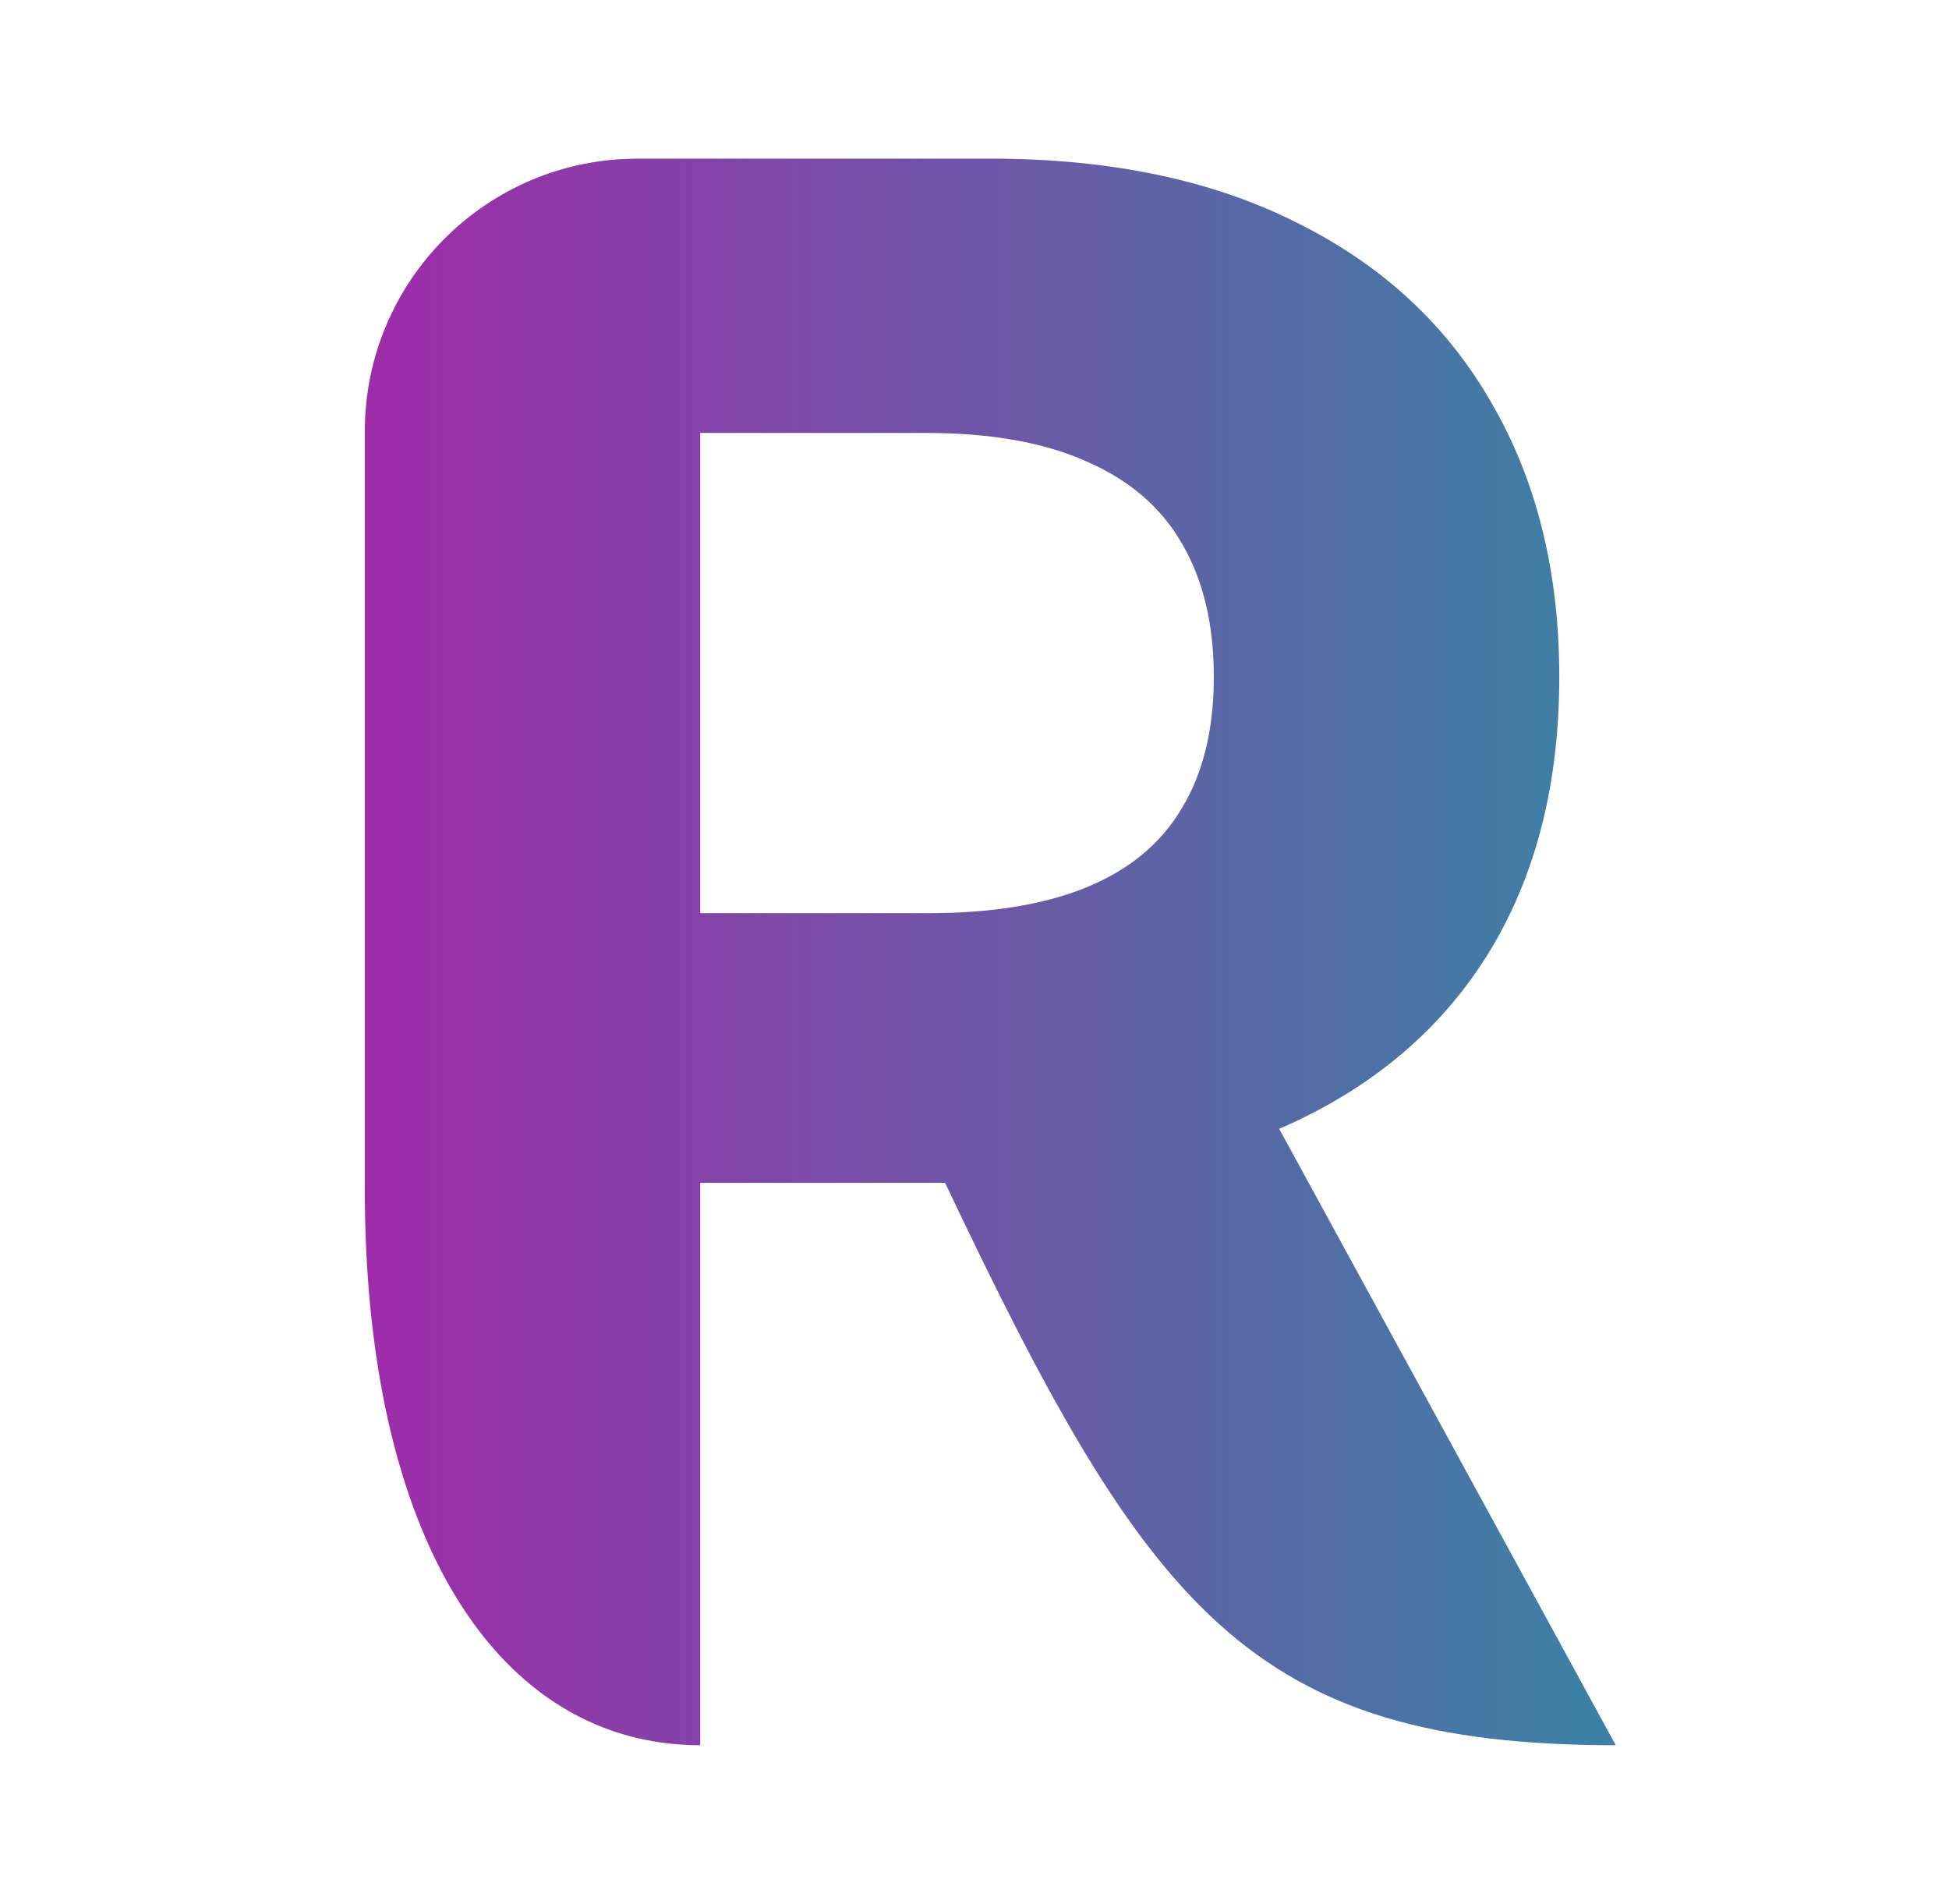
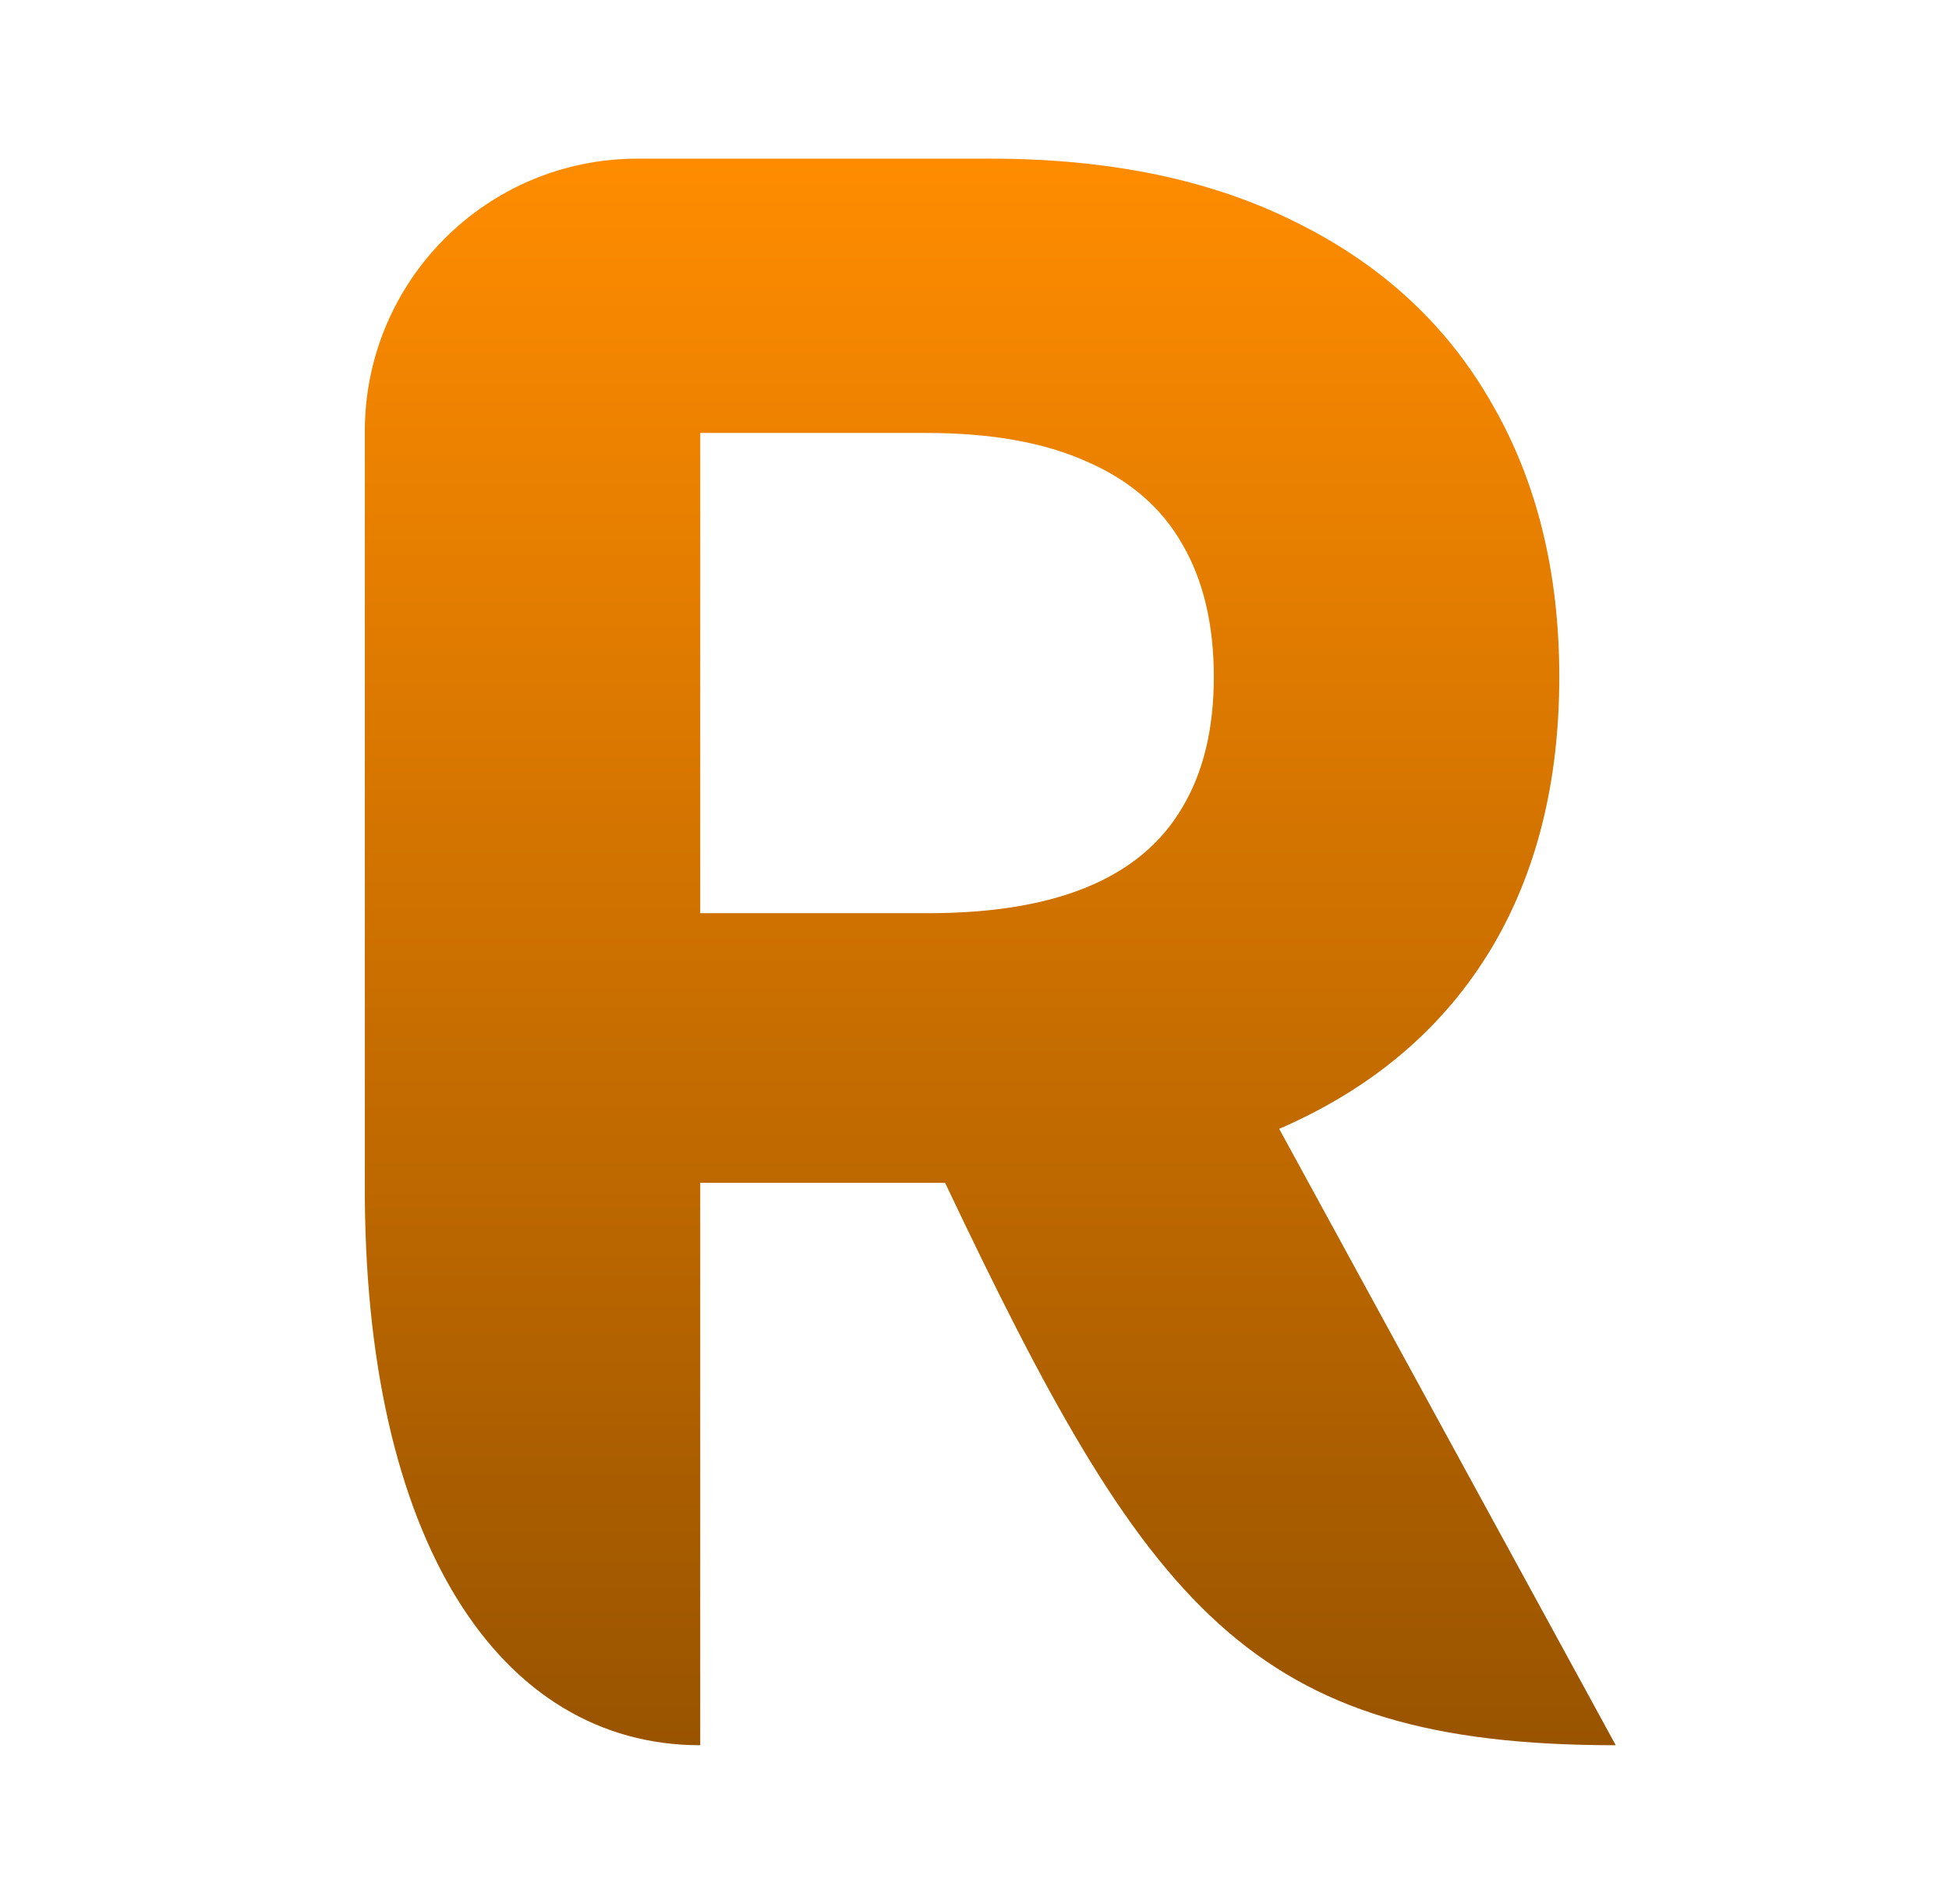
<svg xmlns="http://www.w3.org/2000/svg" width="43" height="42" viewBox="0 0 43 42" fill="none">
-   <path d="M21.857 3.5C24.5 3.5 26.756 3.973 28.624 4.919C30.504 5.853 31.934 7.181 32.914 8.902C33.905 10.61 34.402 12.621 34.402 14.933C34.402 17.257 33.9 19.258 32.898 20.932C31.895 22.596 30.442 23.871 28.539 24.76C28.435 24.809 28.329 24.856 28.222 24.902L35.648 38.5C27.565 38.5 25.309 35.492 20.851 26.093H15.449V38.5C11.023 38.5 8.015 33.988 8.049 26.093V9.515C8.049 6.193 10.742 3.5 14.065 3.5H21.857ZM15.449 20.145H20.474C21.886 20.145 23.059 19.953 23.994 19.565C24.928 19.178 25.623 18.597 26.079 17.822C26.546 17.047 26.78 16.084 26.78 14.933C26.78 13.771 26.546 12.792 26.079 11.995C25.623 11.197 24.922 10.592 23.976 10.182C23.042 9.761 21.863 9.551 20.44 9.551H15.449V20.145Z" fill="url(#paint0_linear_879_5686)" />
+   <path d="M21.857 3.5C24.5 3.5 26.756 3.973 28.624 4.919C30.504 5.853 31.934 7.181 32.914 8.902C33.905 10.61 34.402 12.621 34.402 14.933C34.402 17.257 33.9 19.258 32.898 20.932C31.895 22.596 30.442 23.871 28.539 24.76C28.435 24.809 28.329 24.856 28.222 24.902L35.648 38.5C27.565 38.5 25.309 35.492 20.851 26.093H15.449V38.5C11.023 38.5 8.015 33.988 8.049 26.093V9.515C8.049 6.193 10.742 3.5 14.065 3.5H21.857ZM15.449 20.145H20.474C21.886 20.145 23.059 19.953 23.994 19.565C24.928 19.178 25.623 18.597 26.079 17.822C26.546 17.047 26.78 16.084 26.78 14.933C26.78 13.771 26.546 12.792 26.079 11.995C25.623 11.197 24.922 10.592 23.976 10.182C23.042 9.761 21.863 9.551 20.44 9.551H15.449V20.145Z" fill="url(#paint0_linear_2155_29043)" />
  <defs>
-     <linearGradient id="paint0_linear_879_5686" x1="8.049" y1="21" x2="35.648" y2="21" gradientUnits="userSpaceOnUse">
-       <stop stop-color="#9E2CA9" />
-       <stop offset="1" stop-color="#3B82A4" />
+     <linearGradient id="paint0_linear_2155_29043" x1="21.849" y1="3.5" x2="21.849" y2="38.5" gradientUnits="userSpaceOnUse">
+       <stop stop-color="#FF8C00" />
+       <stop offset="1" stop-color="#995400" />
    </linearGradient>
  </defs>
</svg>
